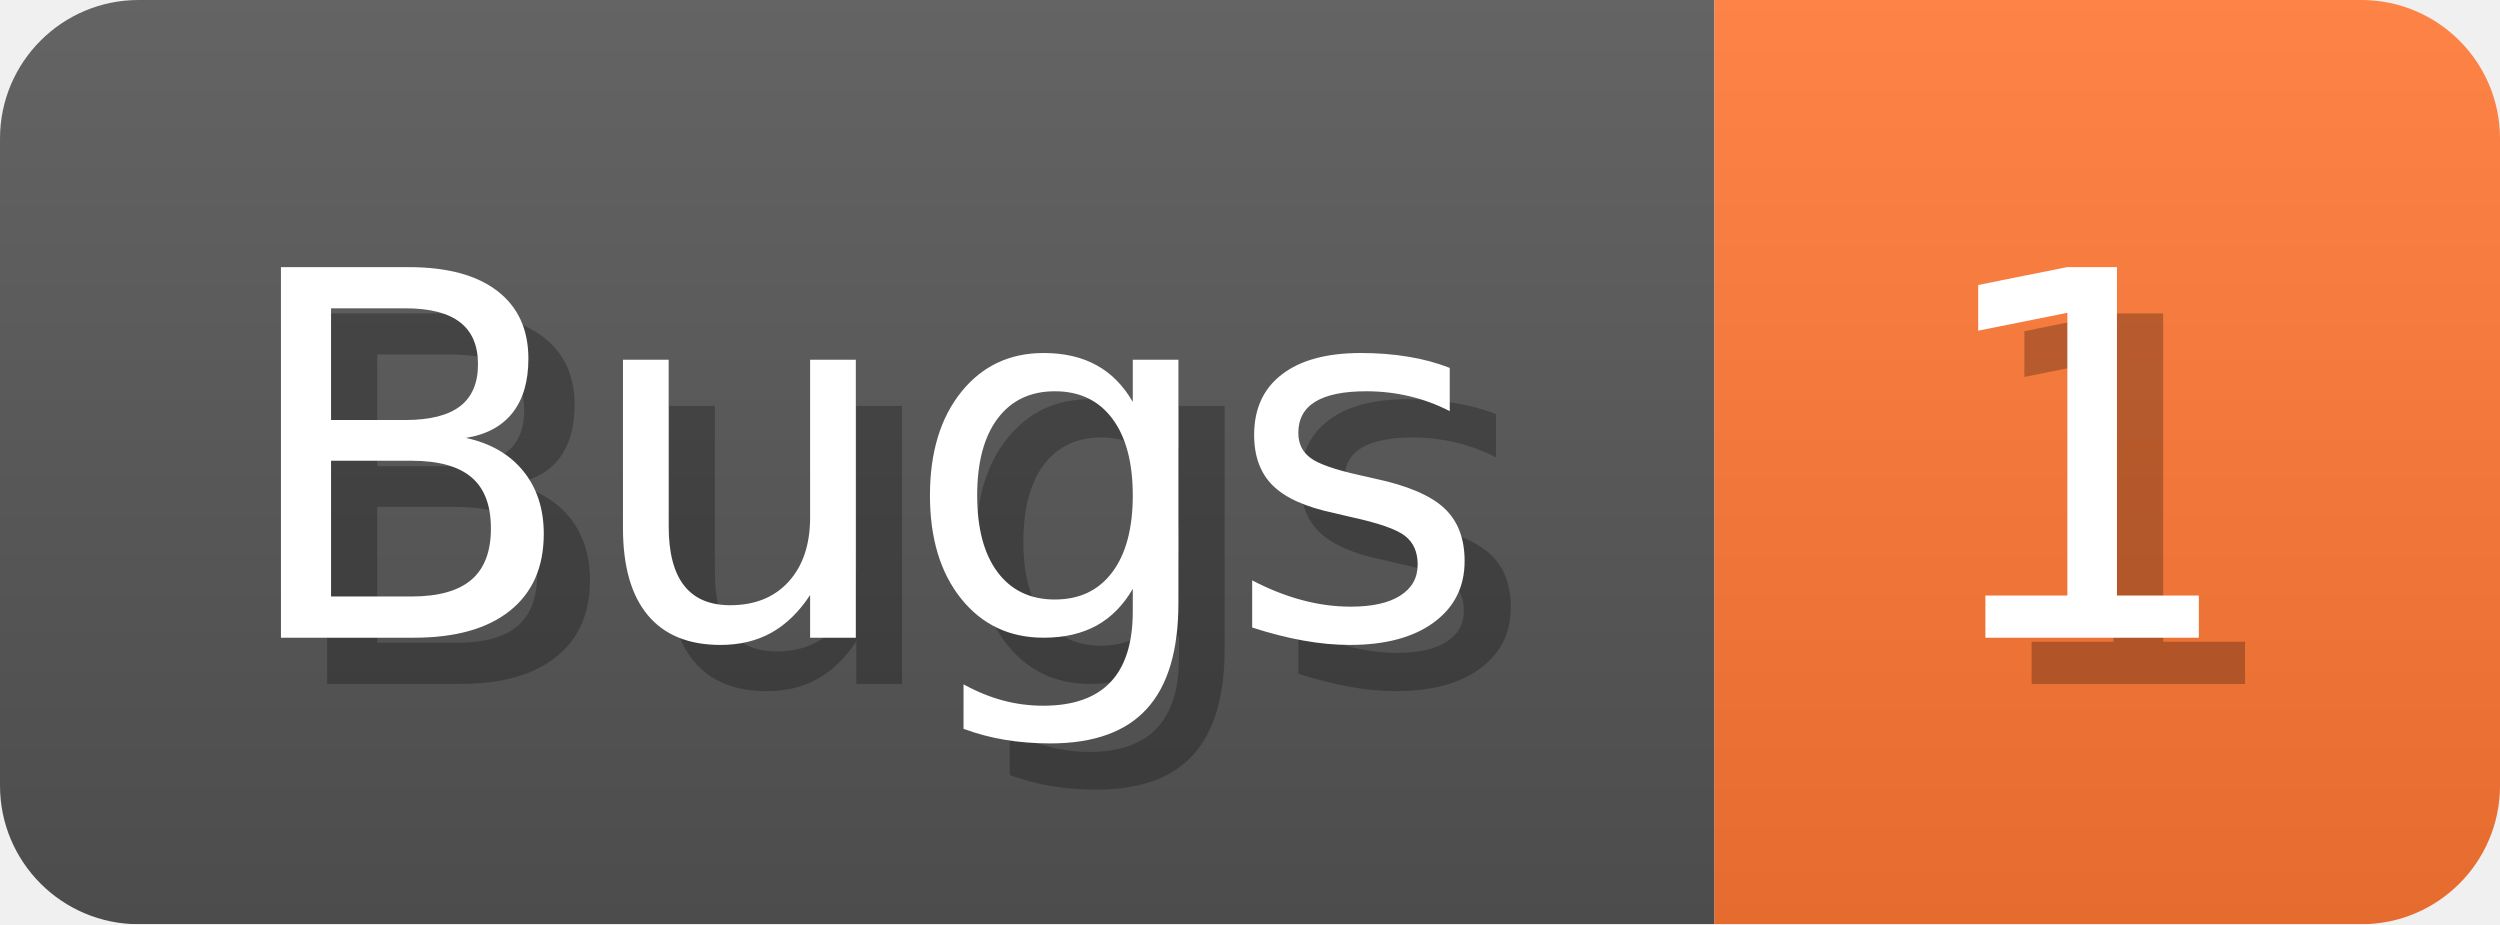
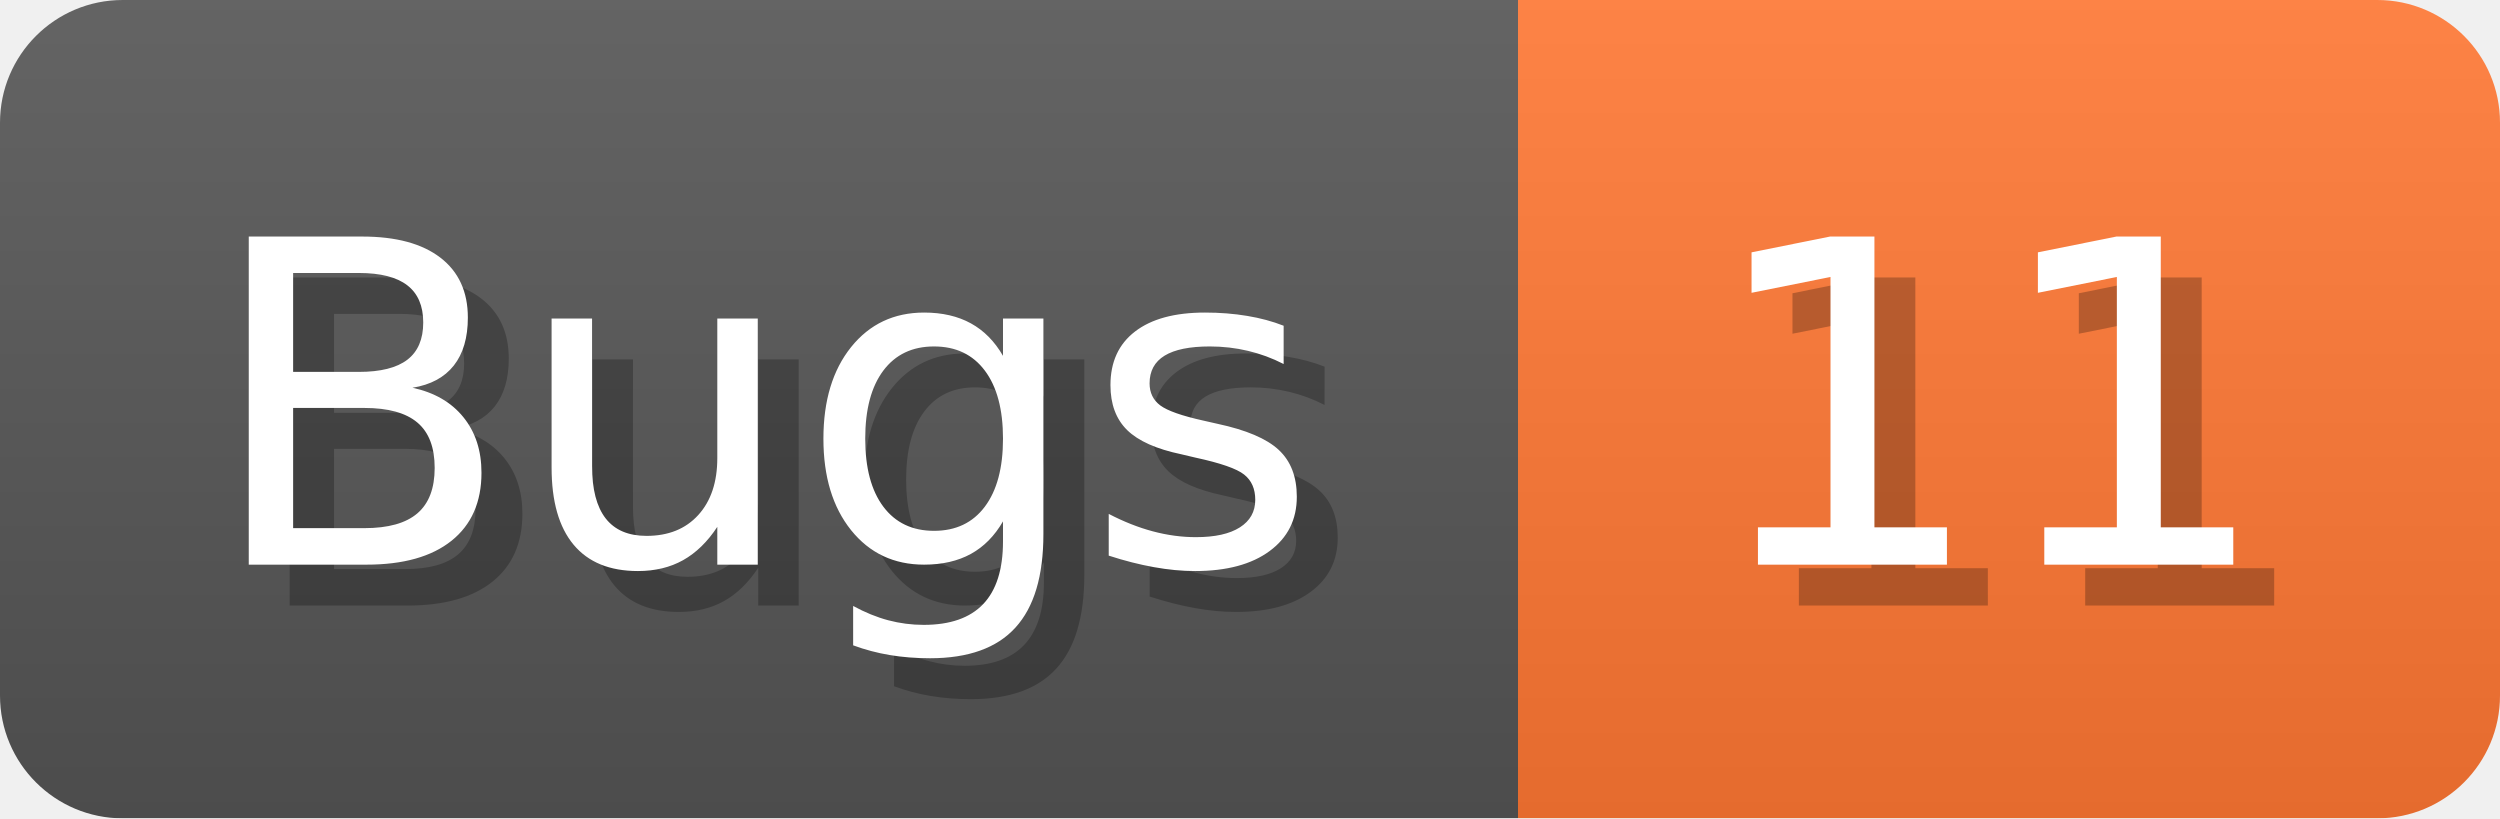
- <svg xmlns="http://www.w3.org/2000/svg" width="54.1" height="20" viewBox="0 0 541 200" role="img" aria-label="Bugs: 1">
+ <svg xmlns="http://www.w3.org/2000/svg" width="61.1" height="20" viewBox="0 0 611 200" role="img" aria-label="Bugs: 11">
  <linearGradient id="a" x2="0" y2="100%">
    <stop offset="0" stop-opacity=".1" stop-color="#EEE" />
    <stop offset="1" stop-opacity=".1" />
  </linearGradient>
  <mask id="m">
-     <rect width="541" height="200" rx="30" fill="#FFF" />
+     <rect width="611" height="200" rx="30" fill="#FFF" />
  </mask>
  <g mask="url(#m)">
    <rect width="371" height="200" fill="#555" />
-     <rect width="170" height="200" fill="#F73" x="371" />
-     <rect width="541" height="200" fill="url(#a)" />
+     <rect width="240" height="200" fill="#F73" x="371" />
+     <rect width="611" height="200" fill="url(#a)" />
  </g>
  <g aria-hidden="true" fill="#fff" text-anchor="start" font-family="Verdana,DejaVu Sans,sans-serif" font-size="110">
    <text x="60" y="148" textLength="271" fill="#000" opacity="0.25">Bugs</text>
    <text x="50" y="138" textLength="271">Bugs</text>
-     <text x="426" y="148" textLength="70" fill="#000" opacity="0.25">1</text>
-     <text x="416" y="138" textLength="70">1</text>
+     <text x="426" y="148" textLength="140" fill="#000" opacity="0.25">11</text>
+     <text x="416" y="138" textLength="140">11</text>
  </g>
</svg>
